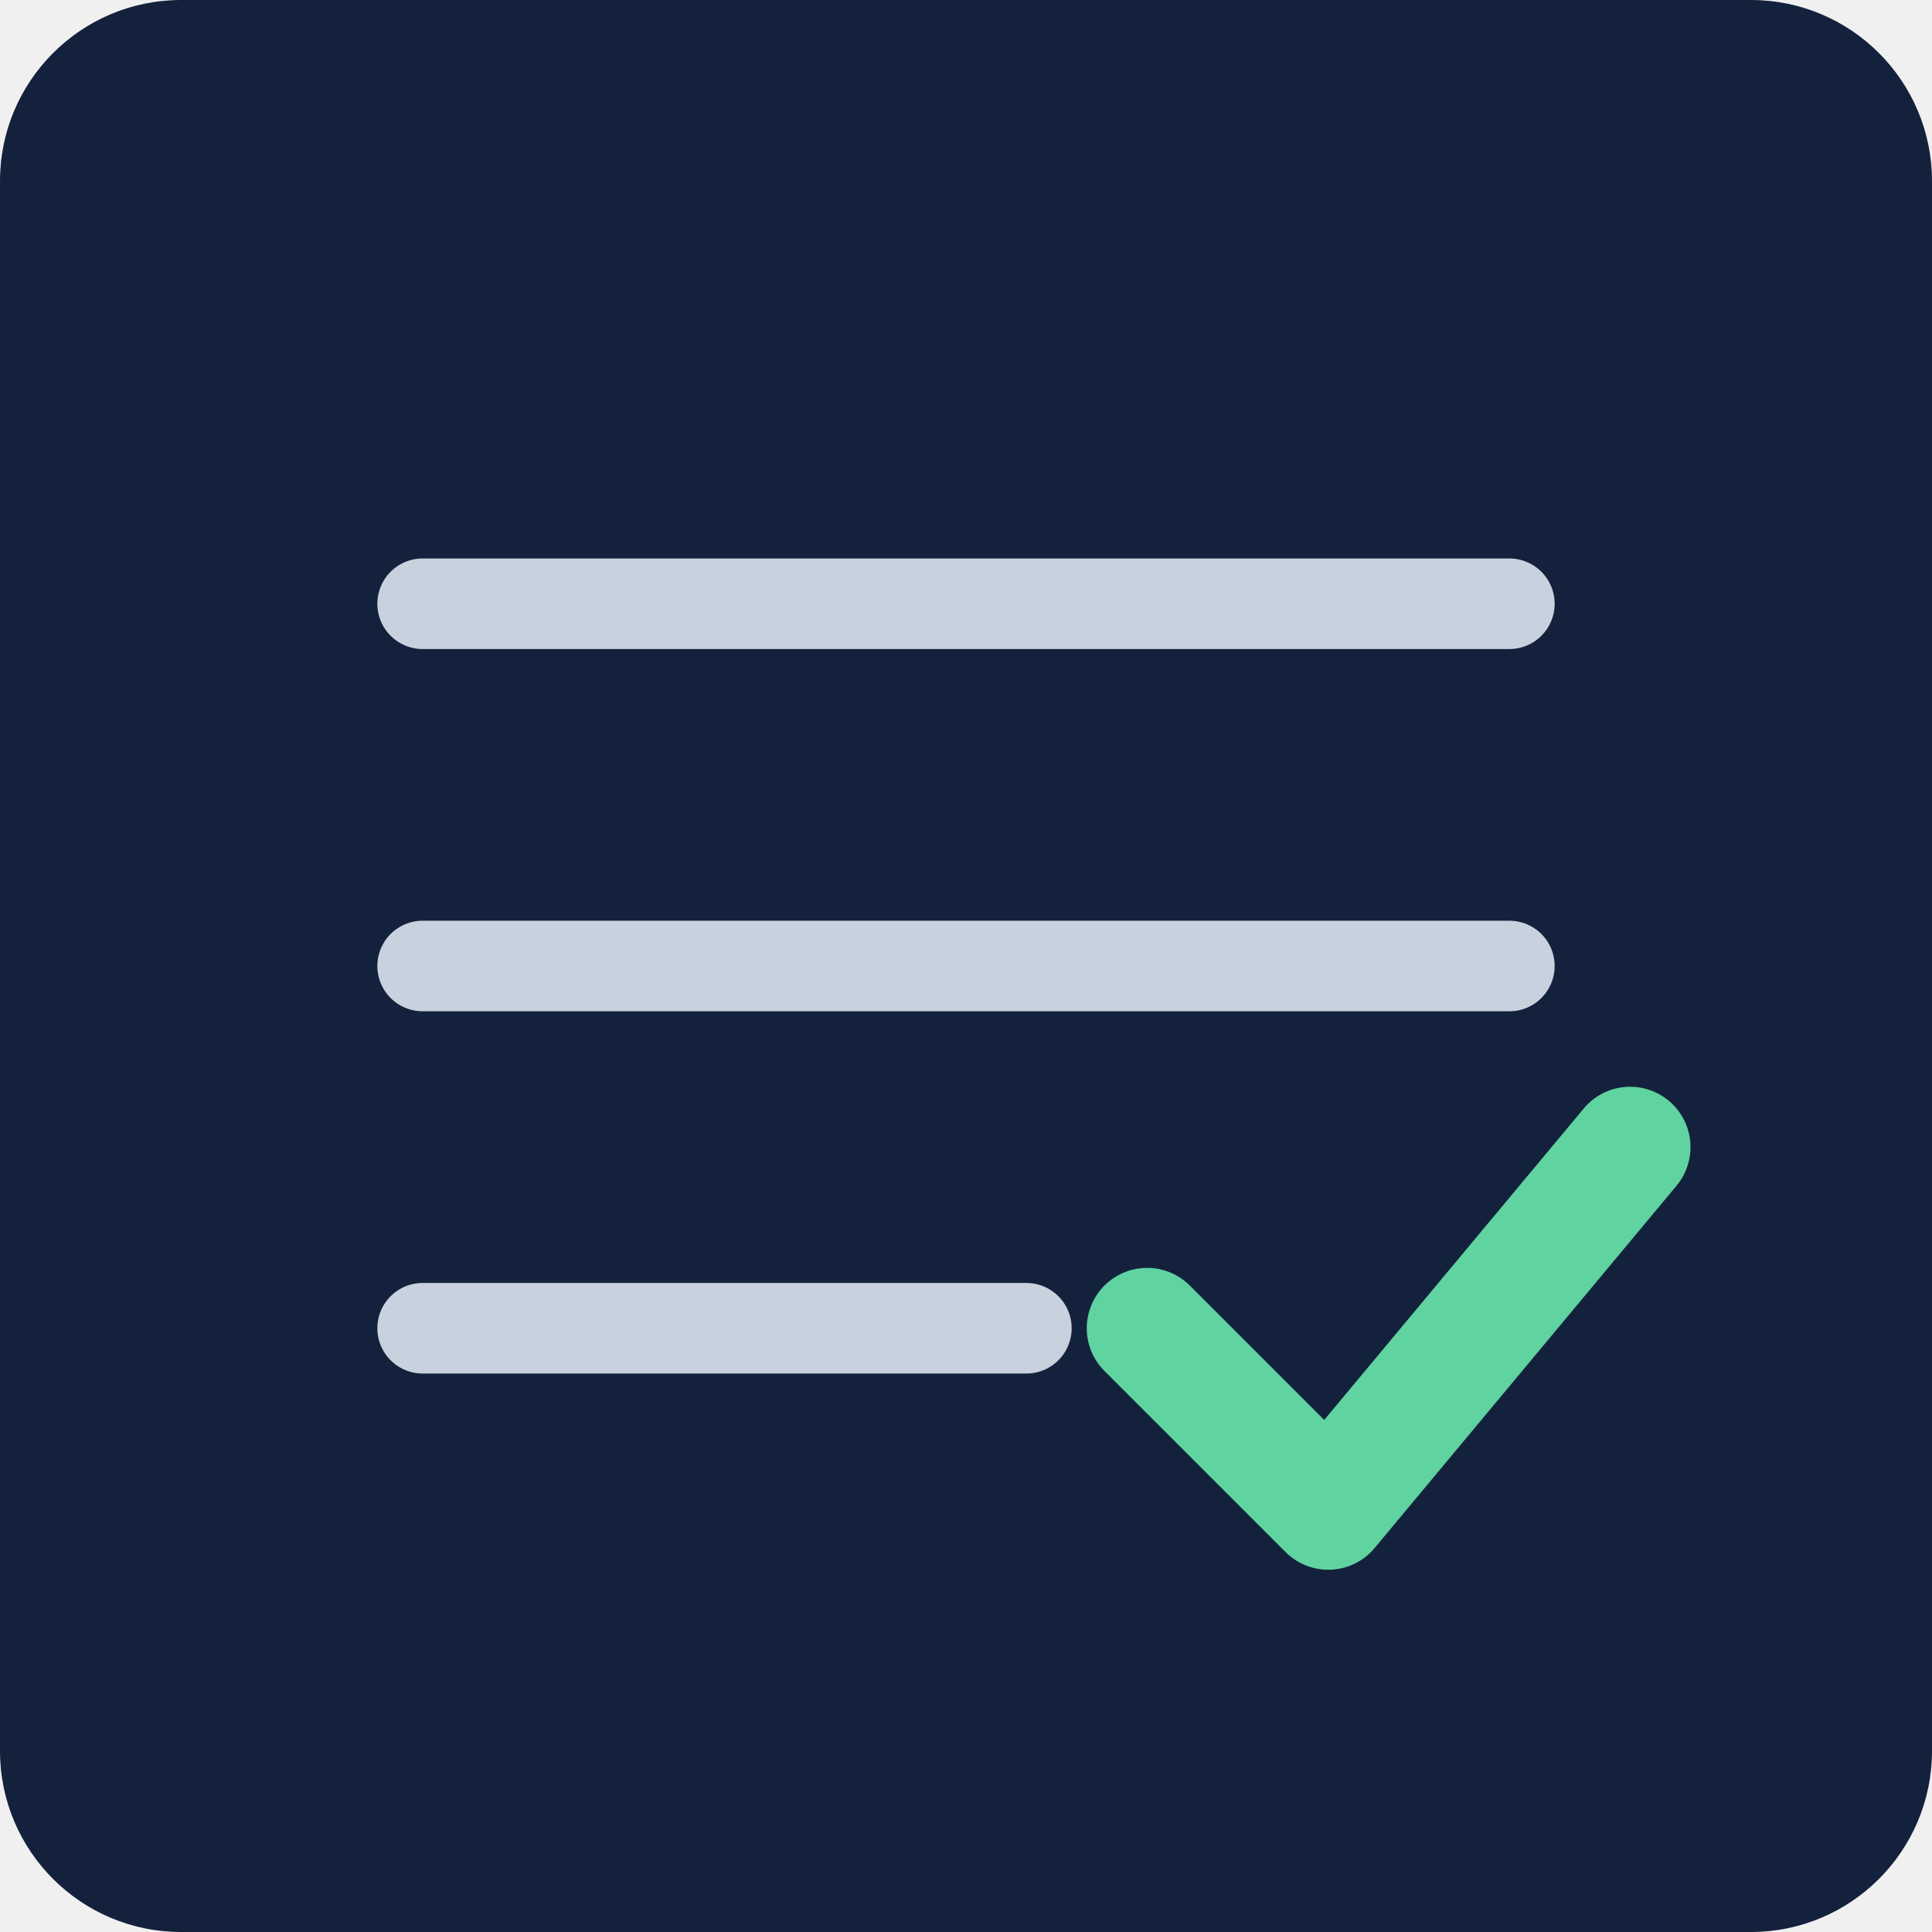
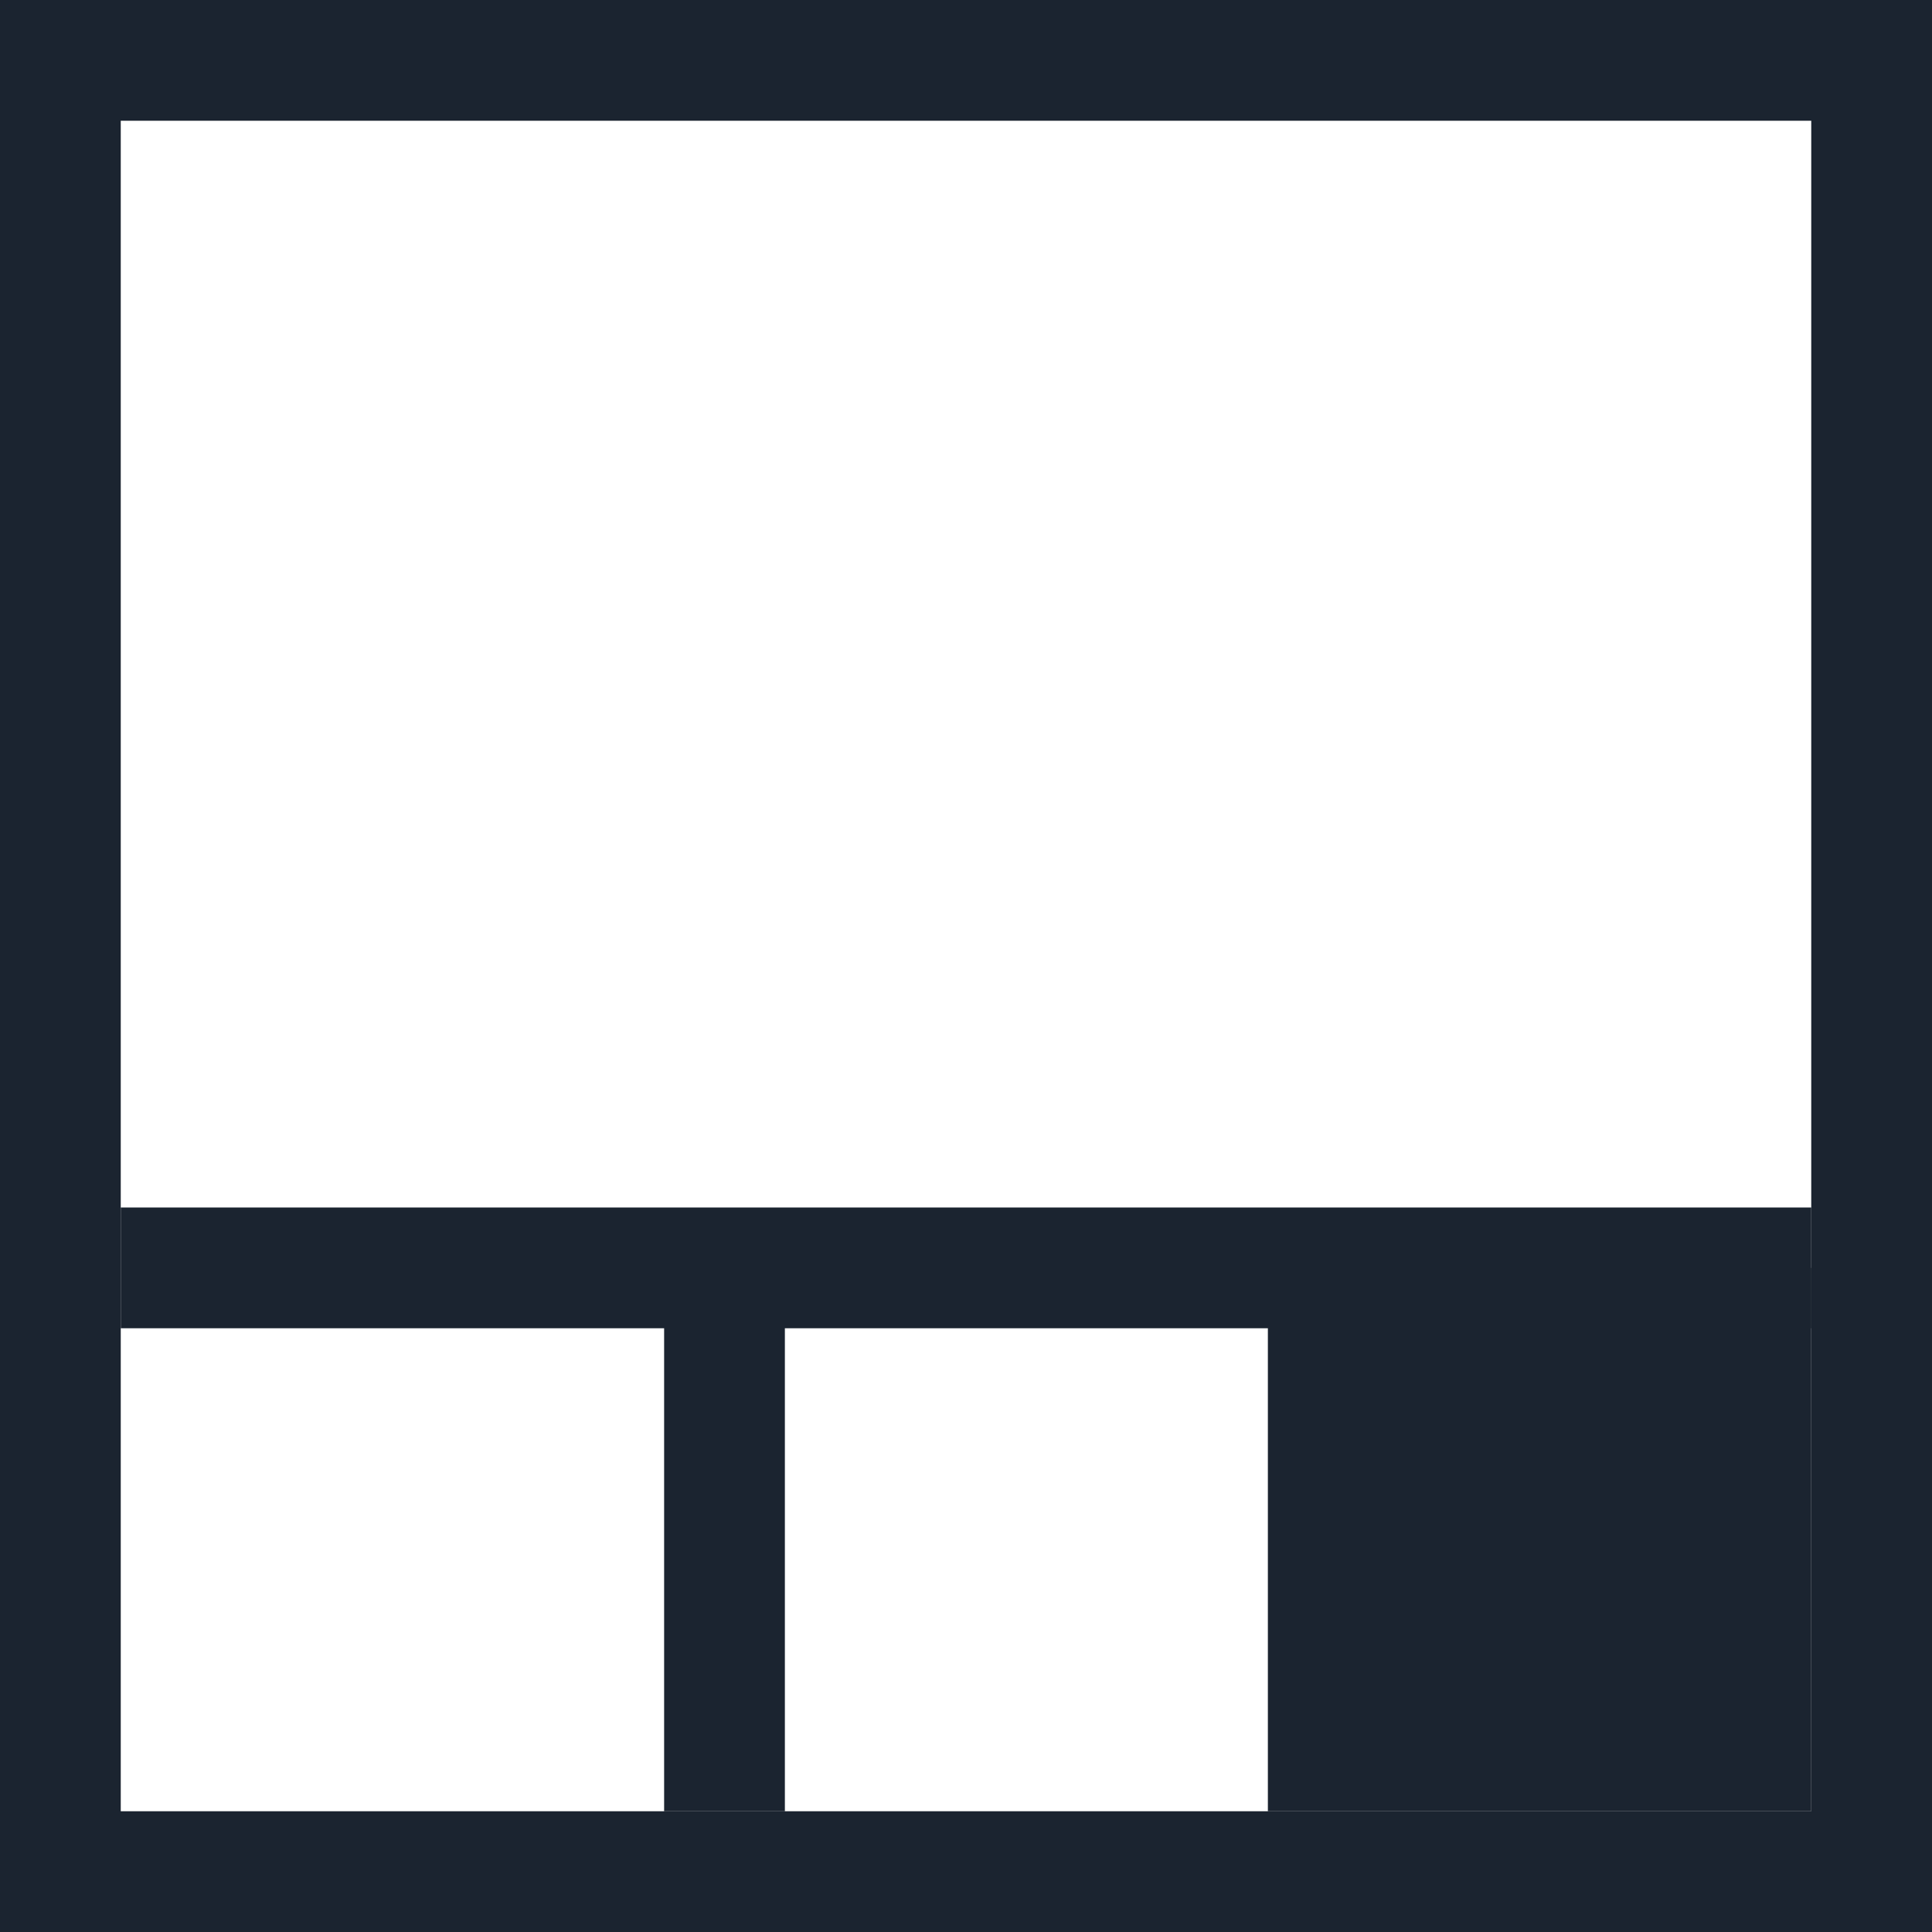
<svg xmlns="http://www.w3.org/2000/svg" viewBox="0 0 64 64">
-   <rect width="64" height="64" rx="6" fill="#14213d" />
-   <path d="M14 20h36M14 32h36M14 44h20" stroke="#c7d2de" stroke-width="3" stroke-linecap="round" />
-   <path d="M38 44l6 6 10-12" fill="none" stroke="#5fd3a0" stroke-width="4" stroke-linecap="round" stroke-linejoin="round" />
+   <rect x="2" y="2" width="60" height="60" fill="#ffffff" stroke="#1b2430" stroke-width="4" />
+   <path d="M4 42h56M24 42v18" stroke="#1b2430" stroke-width="4" />
+   <rect x="42" y="42" width="18" height="18" fill="#1b2430" />
</svg>
